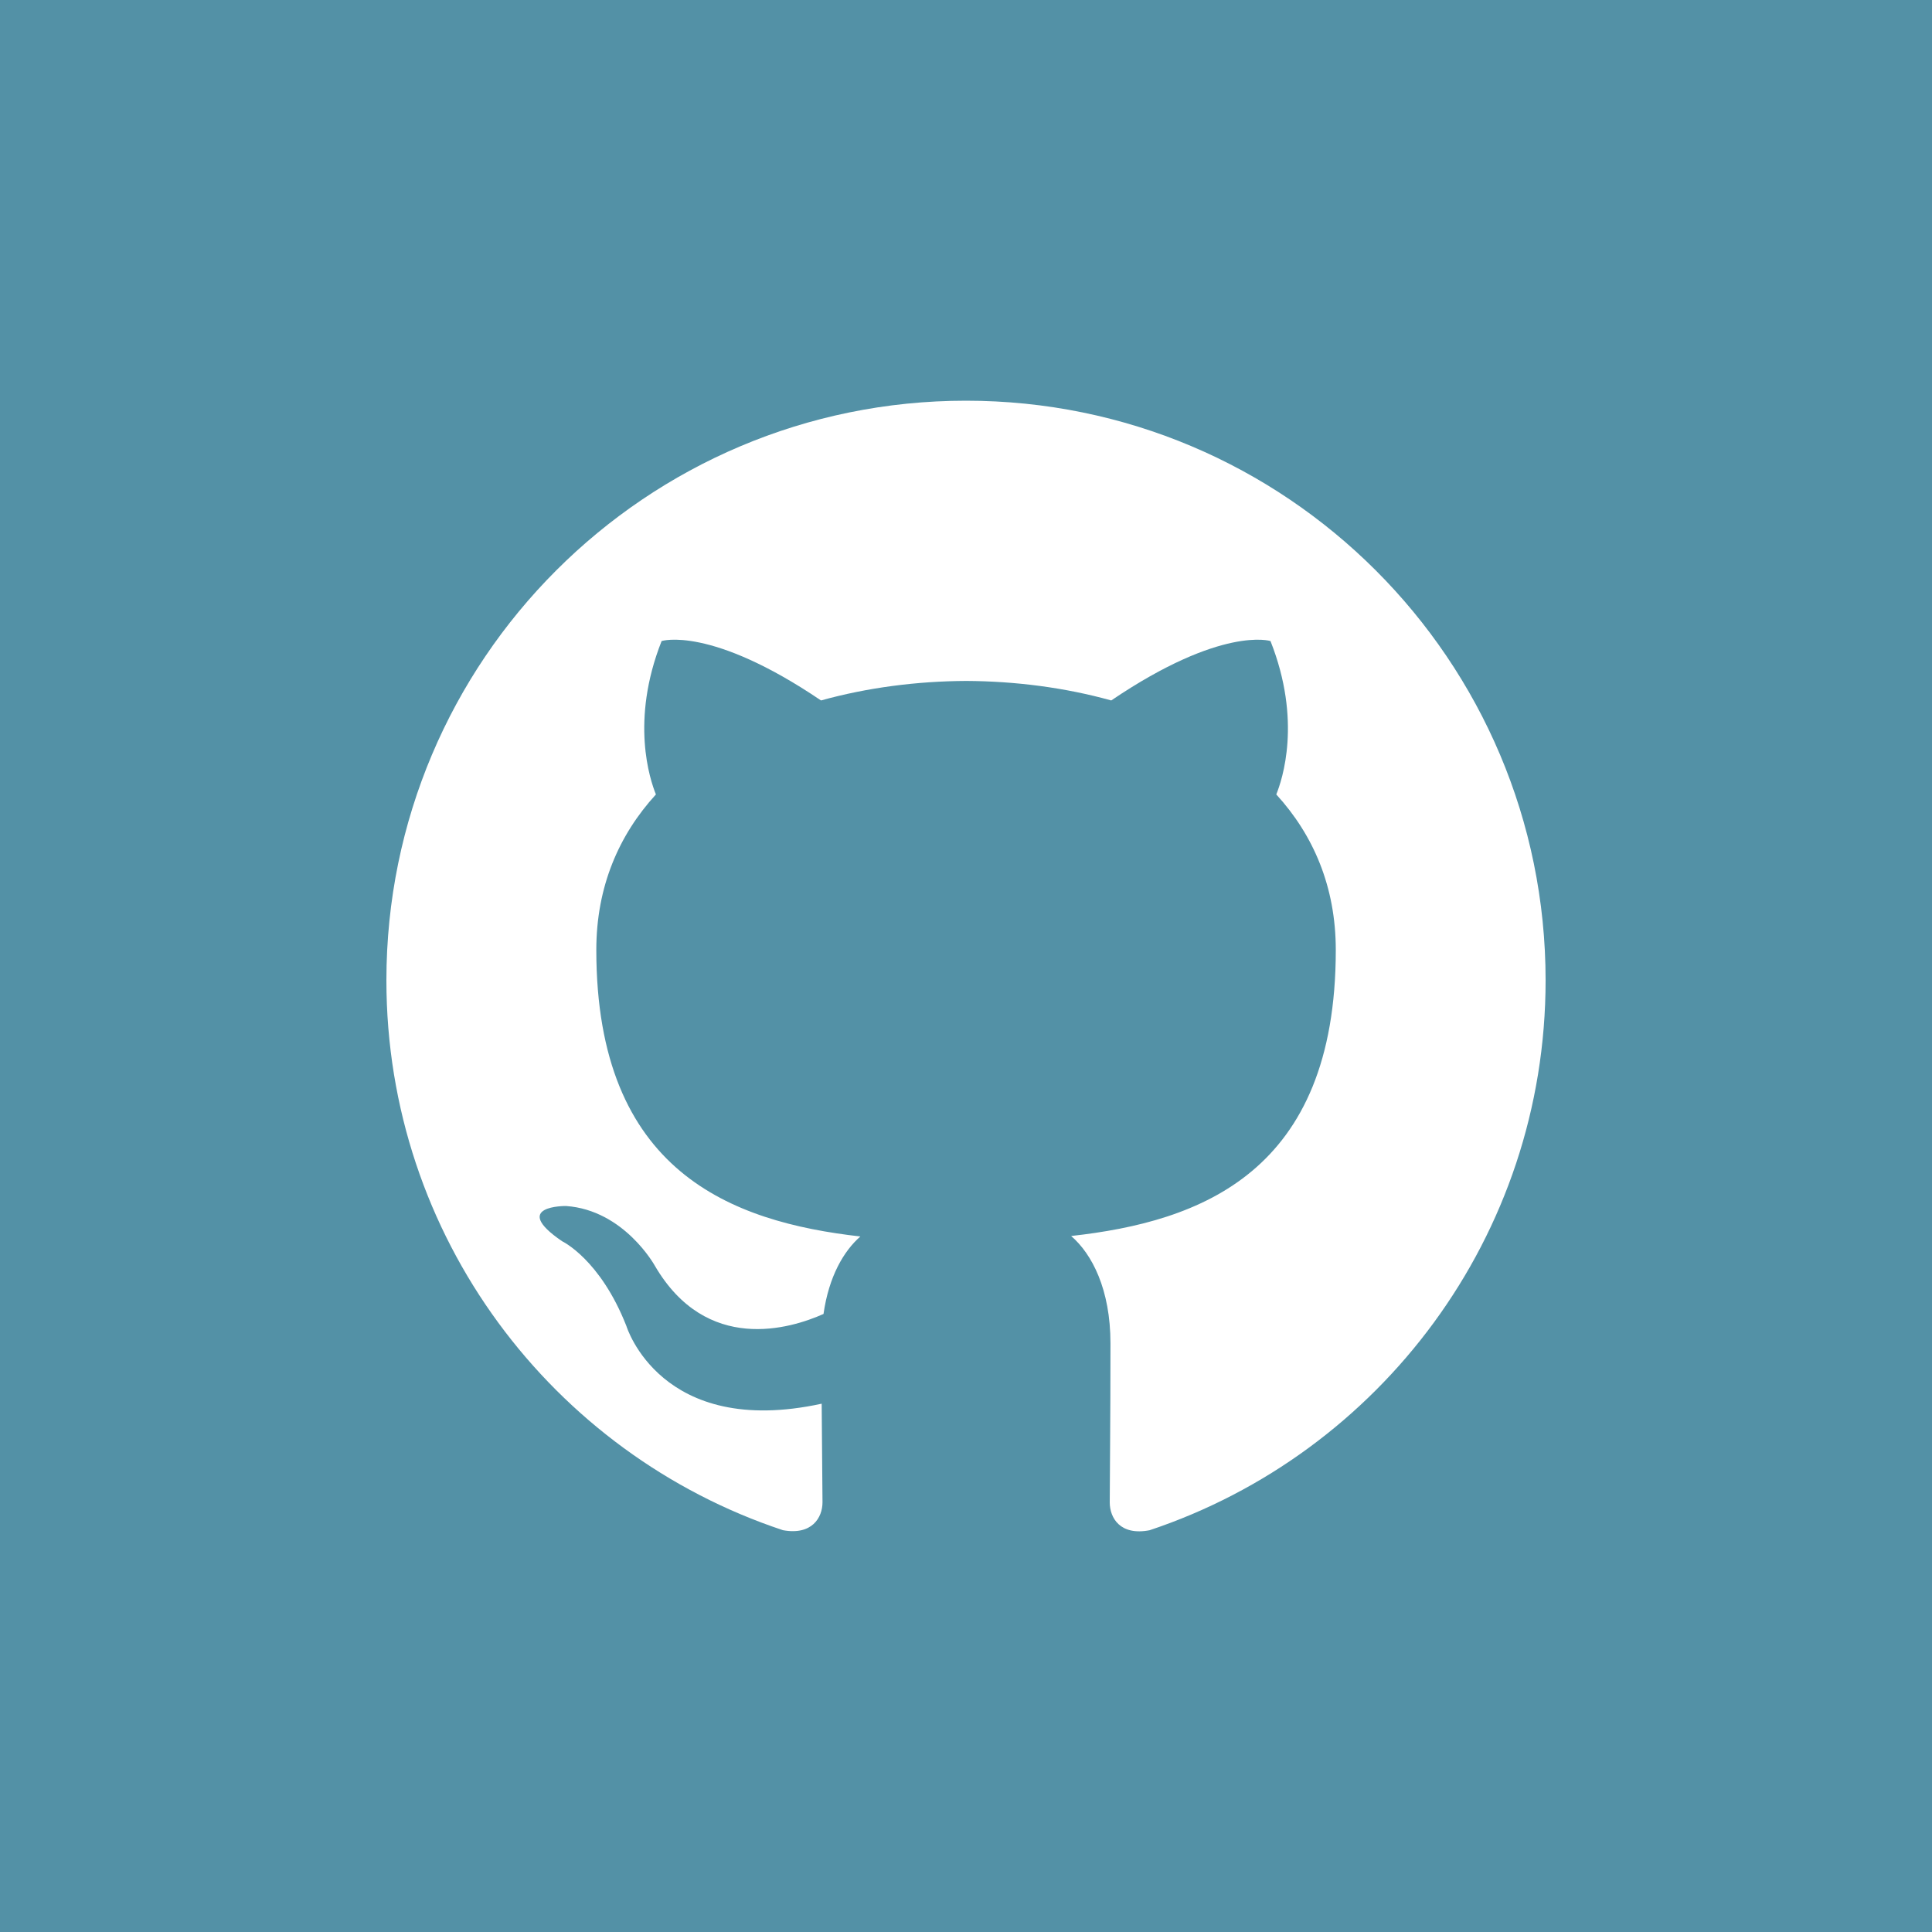
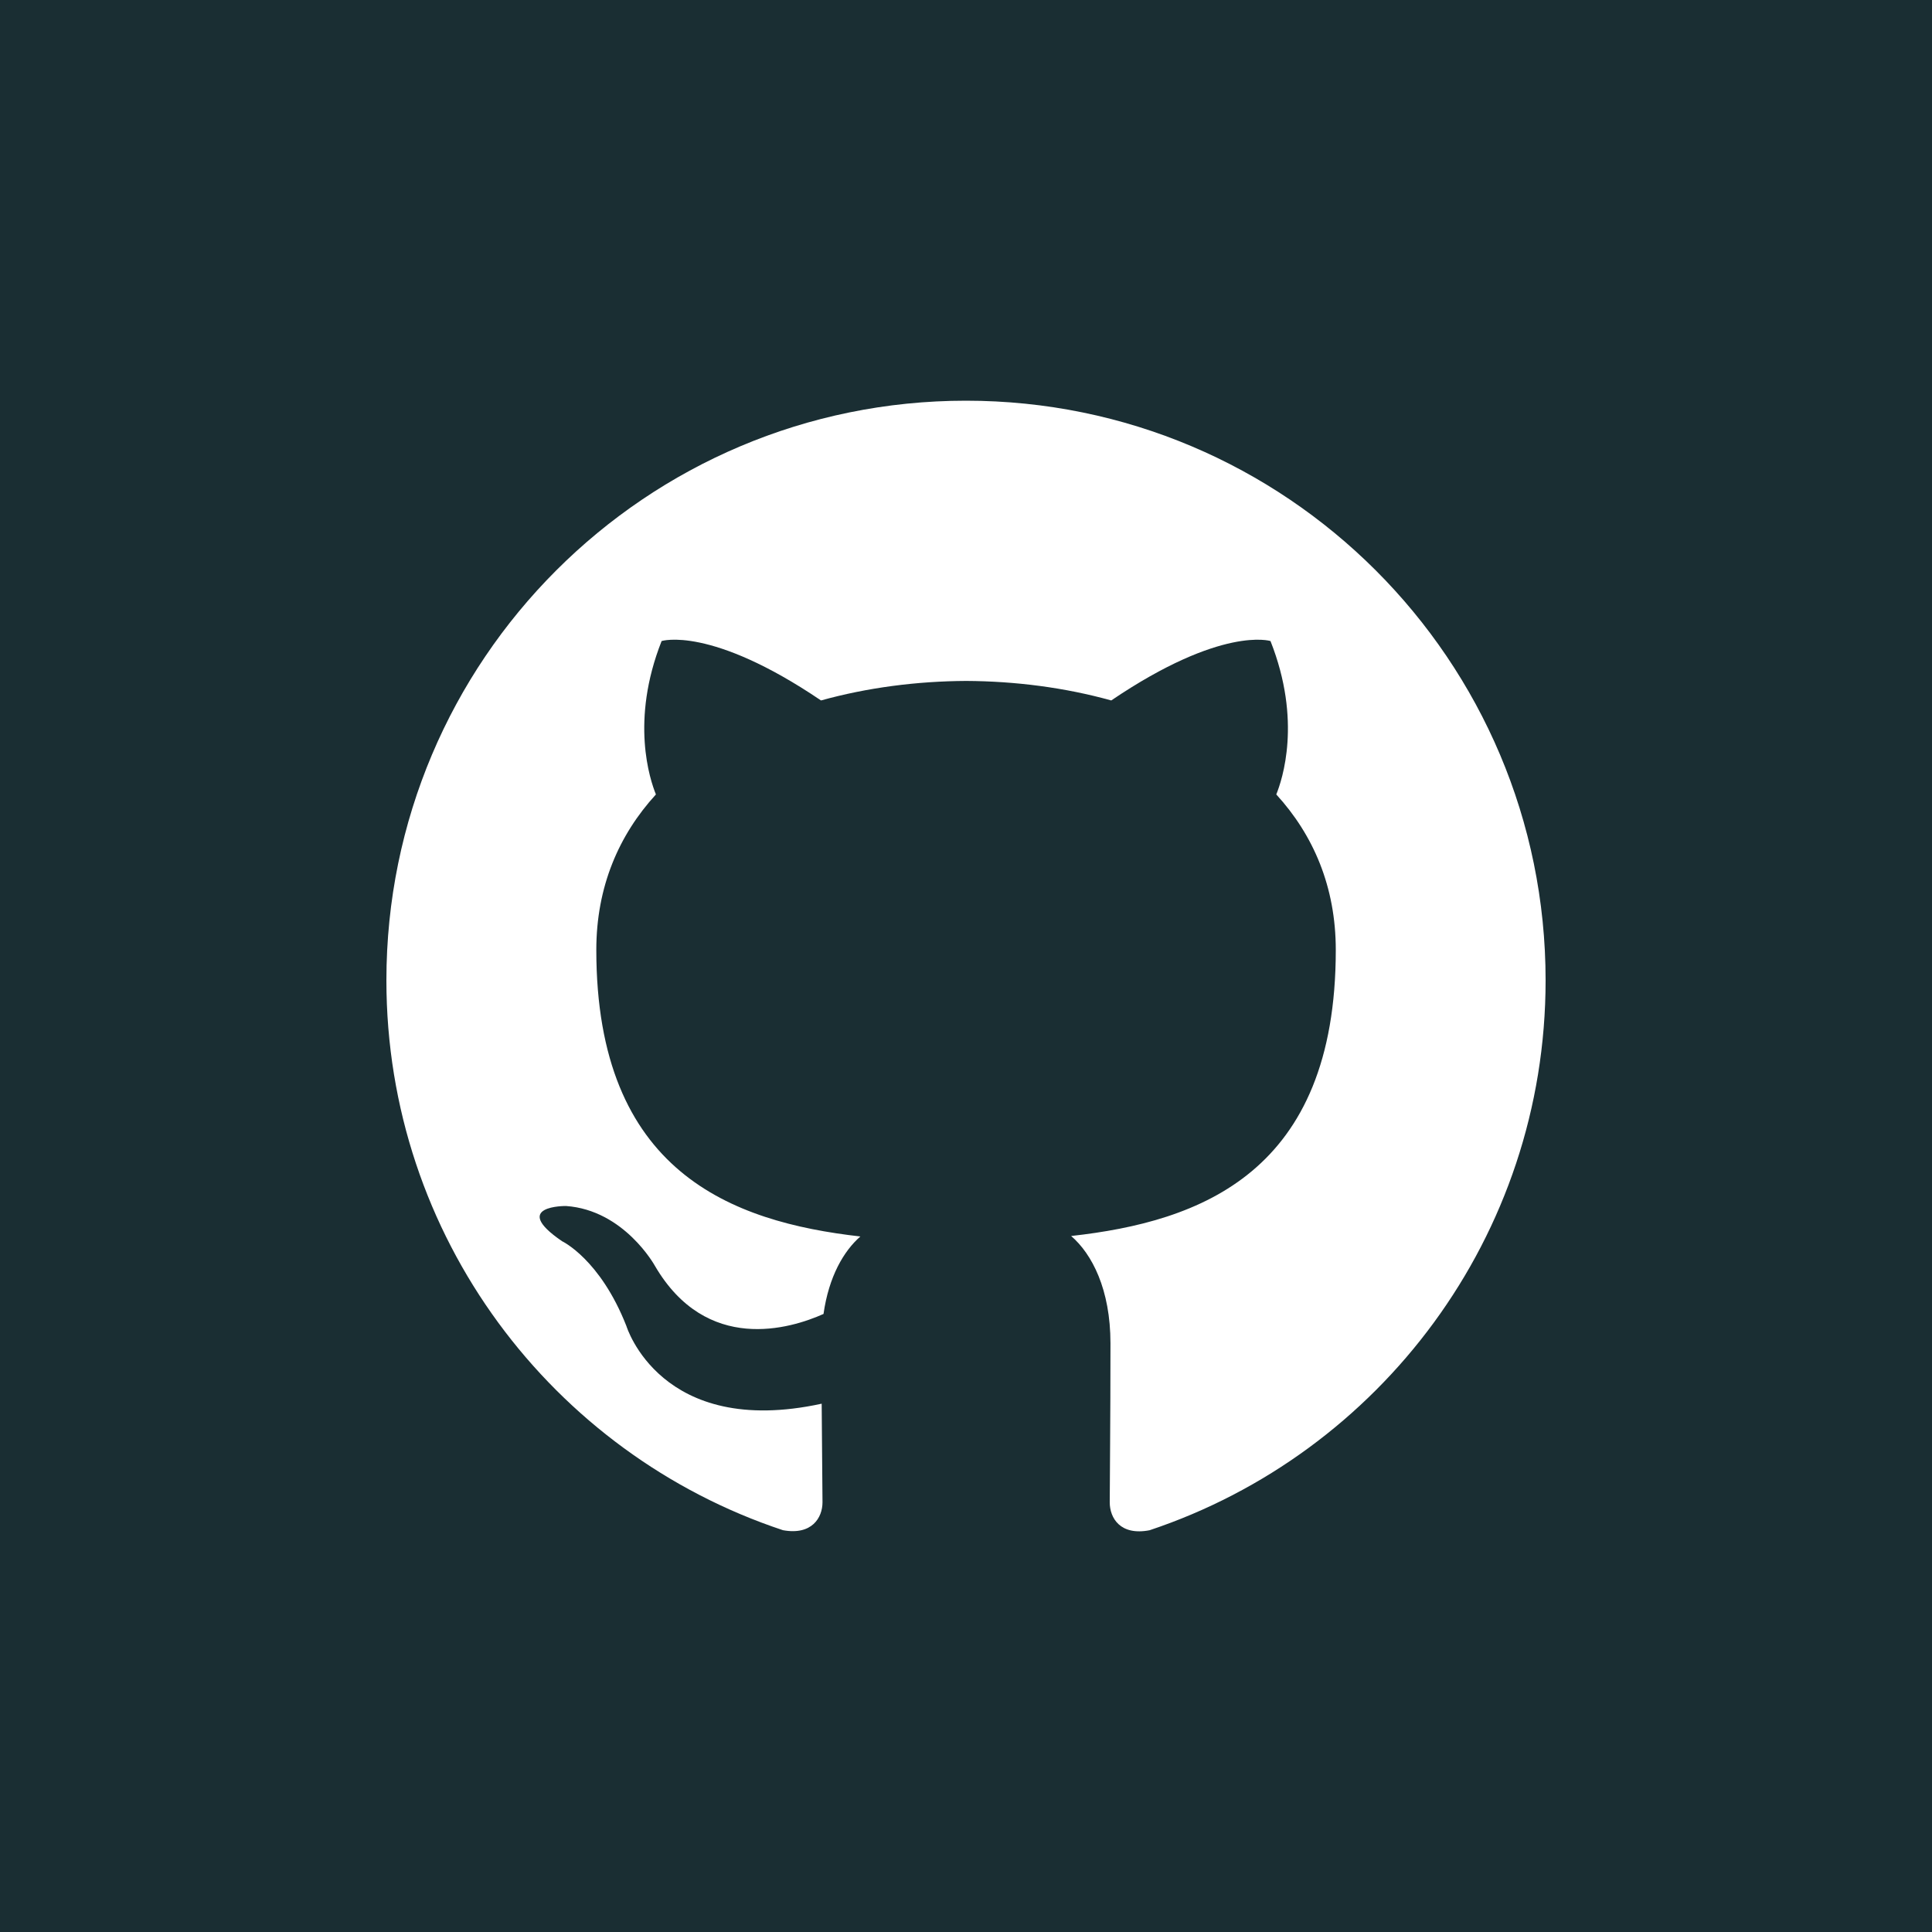
<svg xmlns="http://www.w3.org/2000/svg" version="1.1" x="0px" y="0px" viewBox="0 0 40 40" style="enable-background:new 0 0 40 40;" xml:space="preserve">
  <g id="github">
    <g>
-       <path style="fill:#5391A6;" d="M0,0v40h40V0H0z M23.801,31.682c-0.609,0.118-0.825-0.256-0.825-0.577    c0-0.394,0.015-1.688,0.015-3.292c0-1.12-0.384-1.852-0.814-2.223c2.673-0.297,5.479-1.311,5.479-5.922    c0-1.31-0.465-2.381-1.232-3.22c0.123-0.304,0.535-1.523-0.12-3.176c0,0-1.005-0.322-3.297,1.23    c-0.959-0.267-1.984-0.399-3.004-0.404c-1.021,0.005-2.047,0.138-3.005,0.404c-2.293-1.553-3.3-1.23-3.3-1.23    c-0.653,1.652-0.241,2.872-0.118,3.176c-0.767,0.839-1.234,1.91-1.234,3.22c0,4.599,2.802,5.629,5.467,5.932    c-0.344,0.3-0.653,0.828-0.763,1.604c-0.684,0.306-2.422,0.835-3.492-0.998c0,0-0.634-1.152-1.839-1.237    c0,0-1.172-0.015-0.082,0.729c0,0,0.787,0.369,1.332,1.756c0,0,0.705,2.333,4.043,1.608c0.006,1,0.017,1.755,0.017,2.041    c0,0.318-0.219,0.688-0.819,0.578C11.437,30.097,8,25.598,8,20.297c0-6.629,5.373-12.001,11.999-12.001    C26.627,8.296,32,13.668,32,20.297C32,25.598,28.565,30.093,23.801,31.682z" />
+       <path style="fill:#1A2E33;" d="M0,0v40h40V0H0z M23.801,31.682c-0.609,0.118-0.825-0.256-0.825-0.577    c0-0.394,0.015-1.688,0.015-3.292c0-1.12-0.384-1.852-0.814-2.223c2.673-0.297,5.479-1.311,5.479-5.922    c0-1.31-0.465-2.381-1.232-3.22c0.123-0.304,0.535-1.523-0.12-3.176c0,0-1.005-0.322-3.297,1.23    c-0.959-0.267-1.984-0.399-3.004-0.404c-1.021,0.005-2.047,0.138-3.005,0.404c-2.293-1.553-3.3-1.23-3.3-1.23    c-0.653,1.652-0.241,2.872-0.118,3.176c-0.767,0.839-1.234,1.91-1.234,3.22c0,4.599,2.802,5.629,5.467,5.932    c-0.344,0.3-0.653,0.828-0.763,1.604c-0.684,0.306-2.422,0.835-3.492-0.998c0,0-0.634-1.152-1.839-1.237    c0,0-1.172-0.015-0.082,0.729c0,0,0.787,0.369,1.332,1.756c0,0,0.705,2.333,4.043,1.608c0.006,1,0.017,1.755,0.017,2.041    c0,0.318-0.219,0.688-0.819,0.578C11.437,30.097,8,25.598,8,20.297c0-6.629,5.373-12.001,11.999-12.001    C26.627,8.296,32,13.668,32,20.297C32,25.598,28.565,30.093,23.801,31.682z" />
    </g>
  </g>
  <g id="Layer_1">
</g>
</svg>
